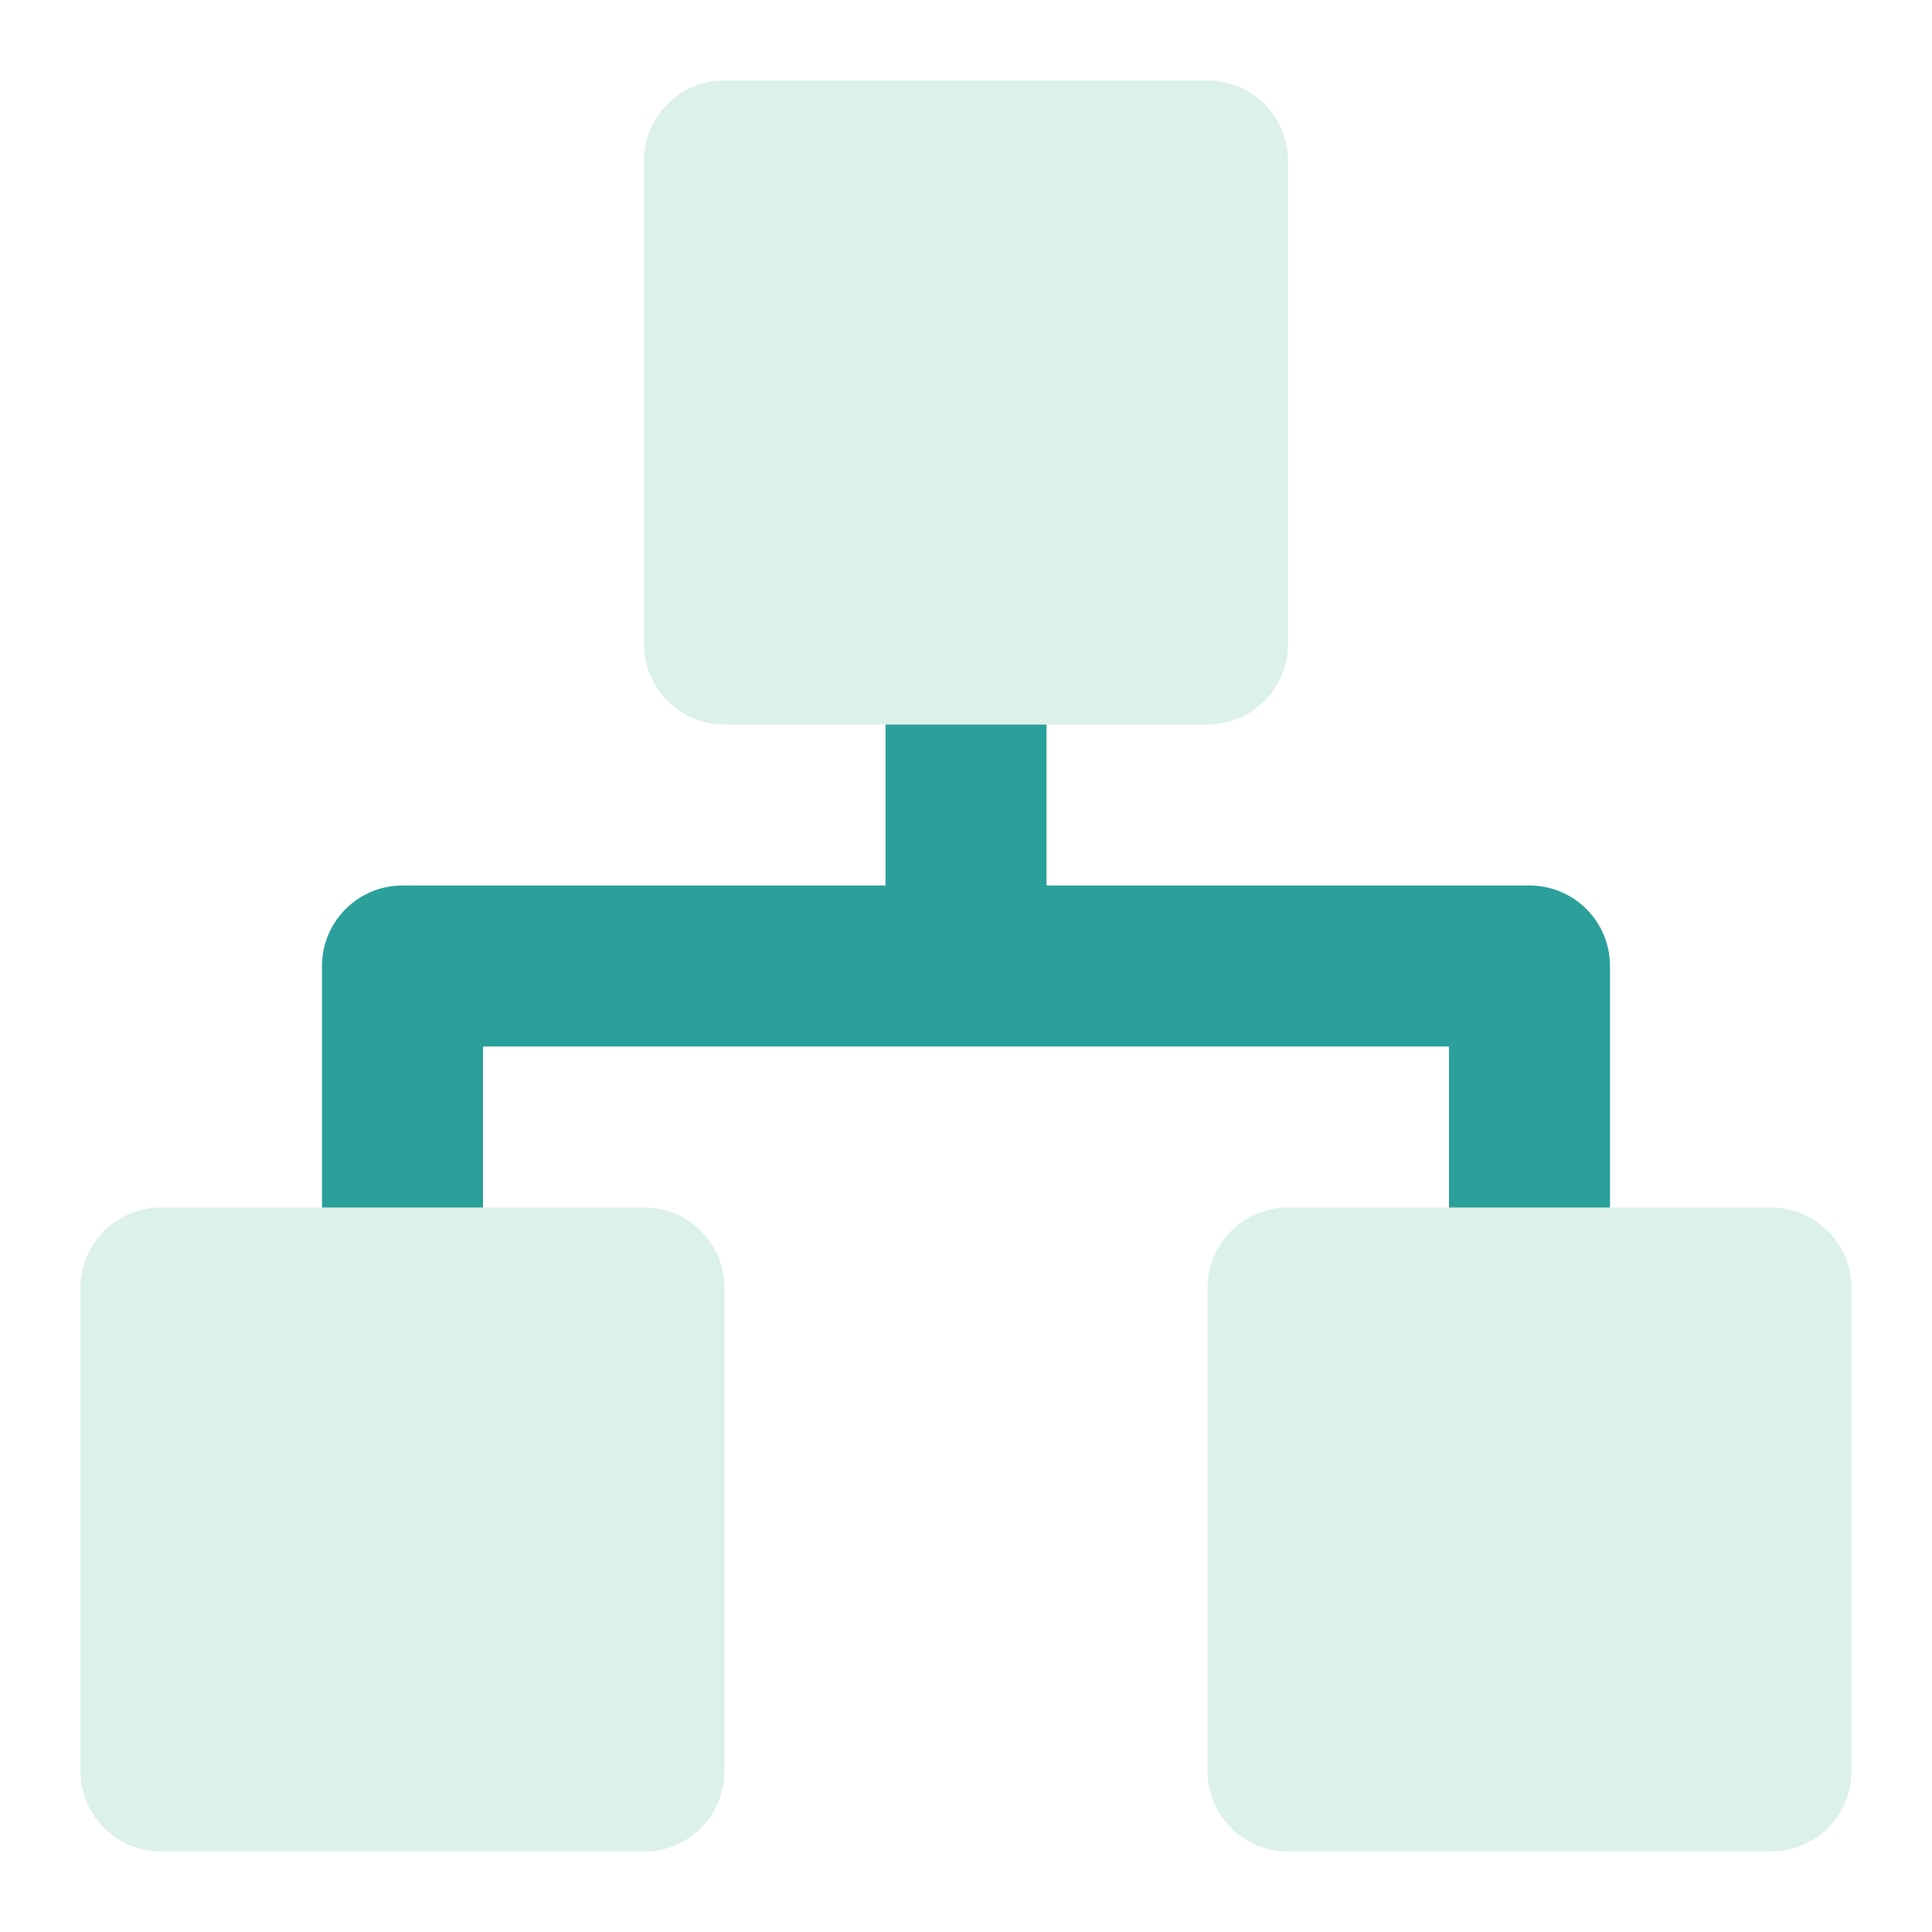
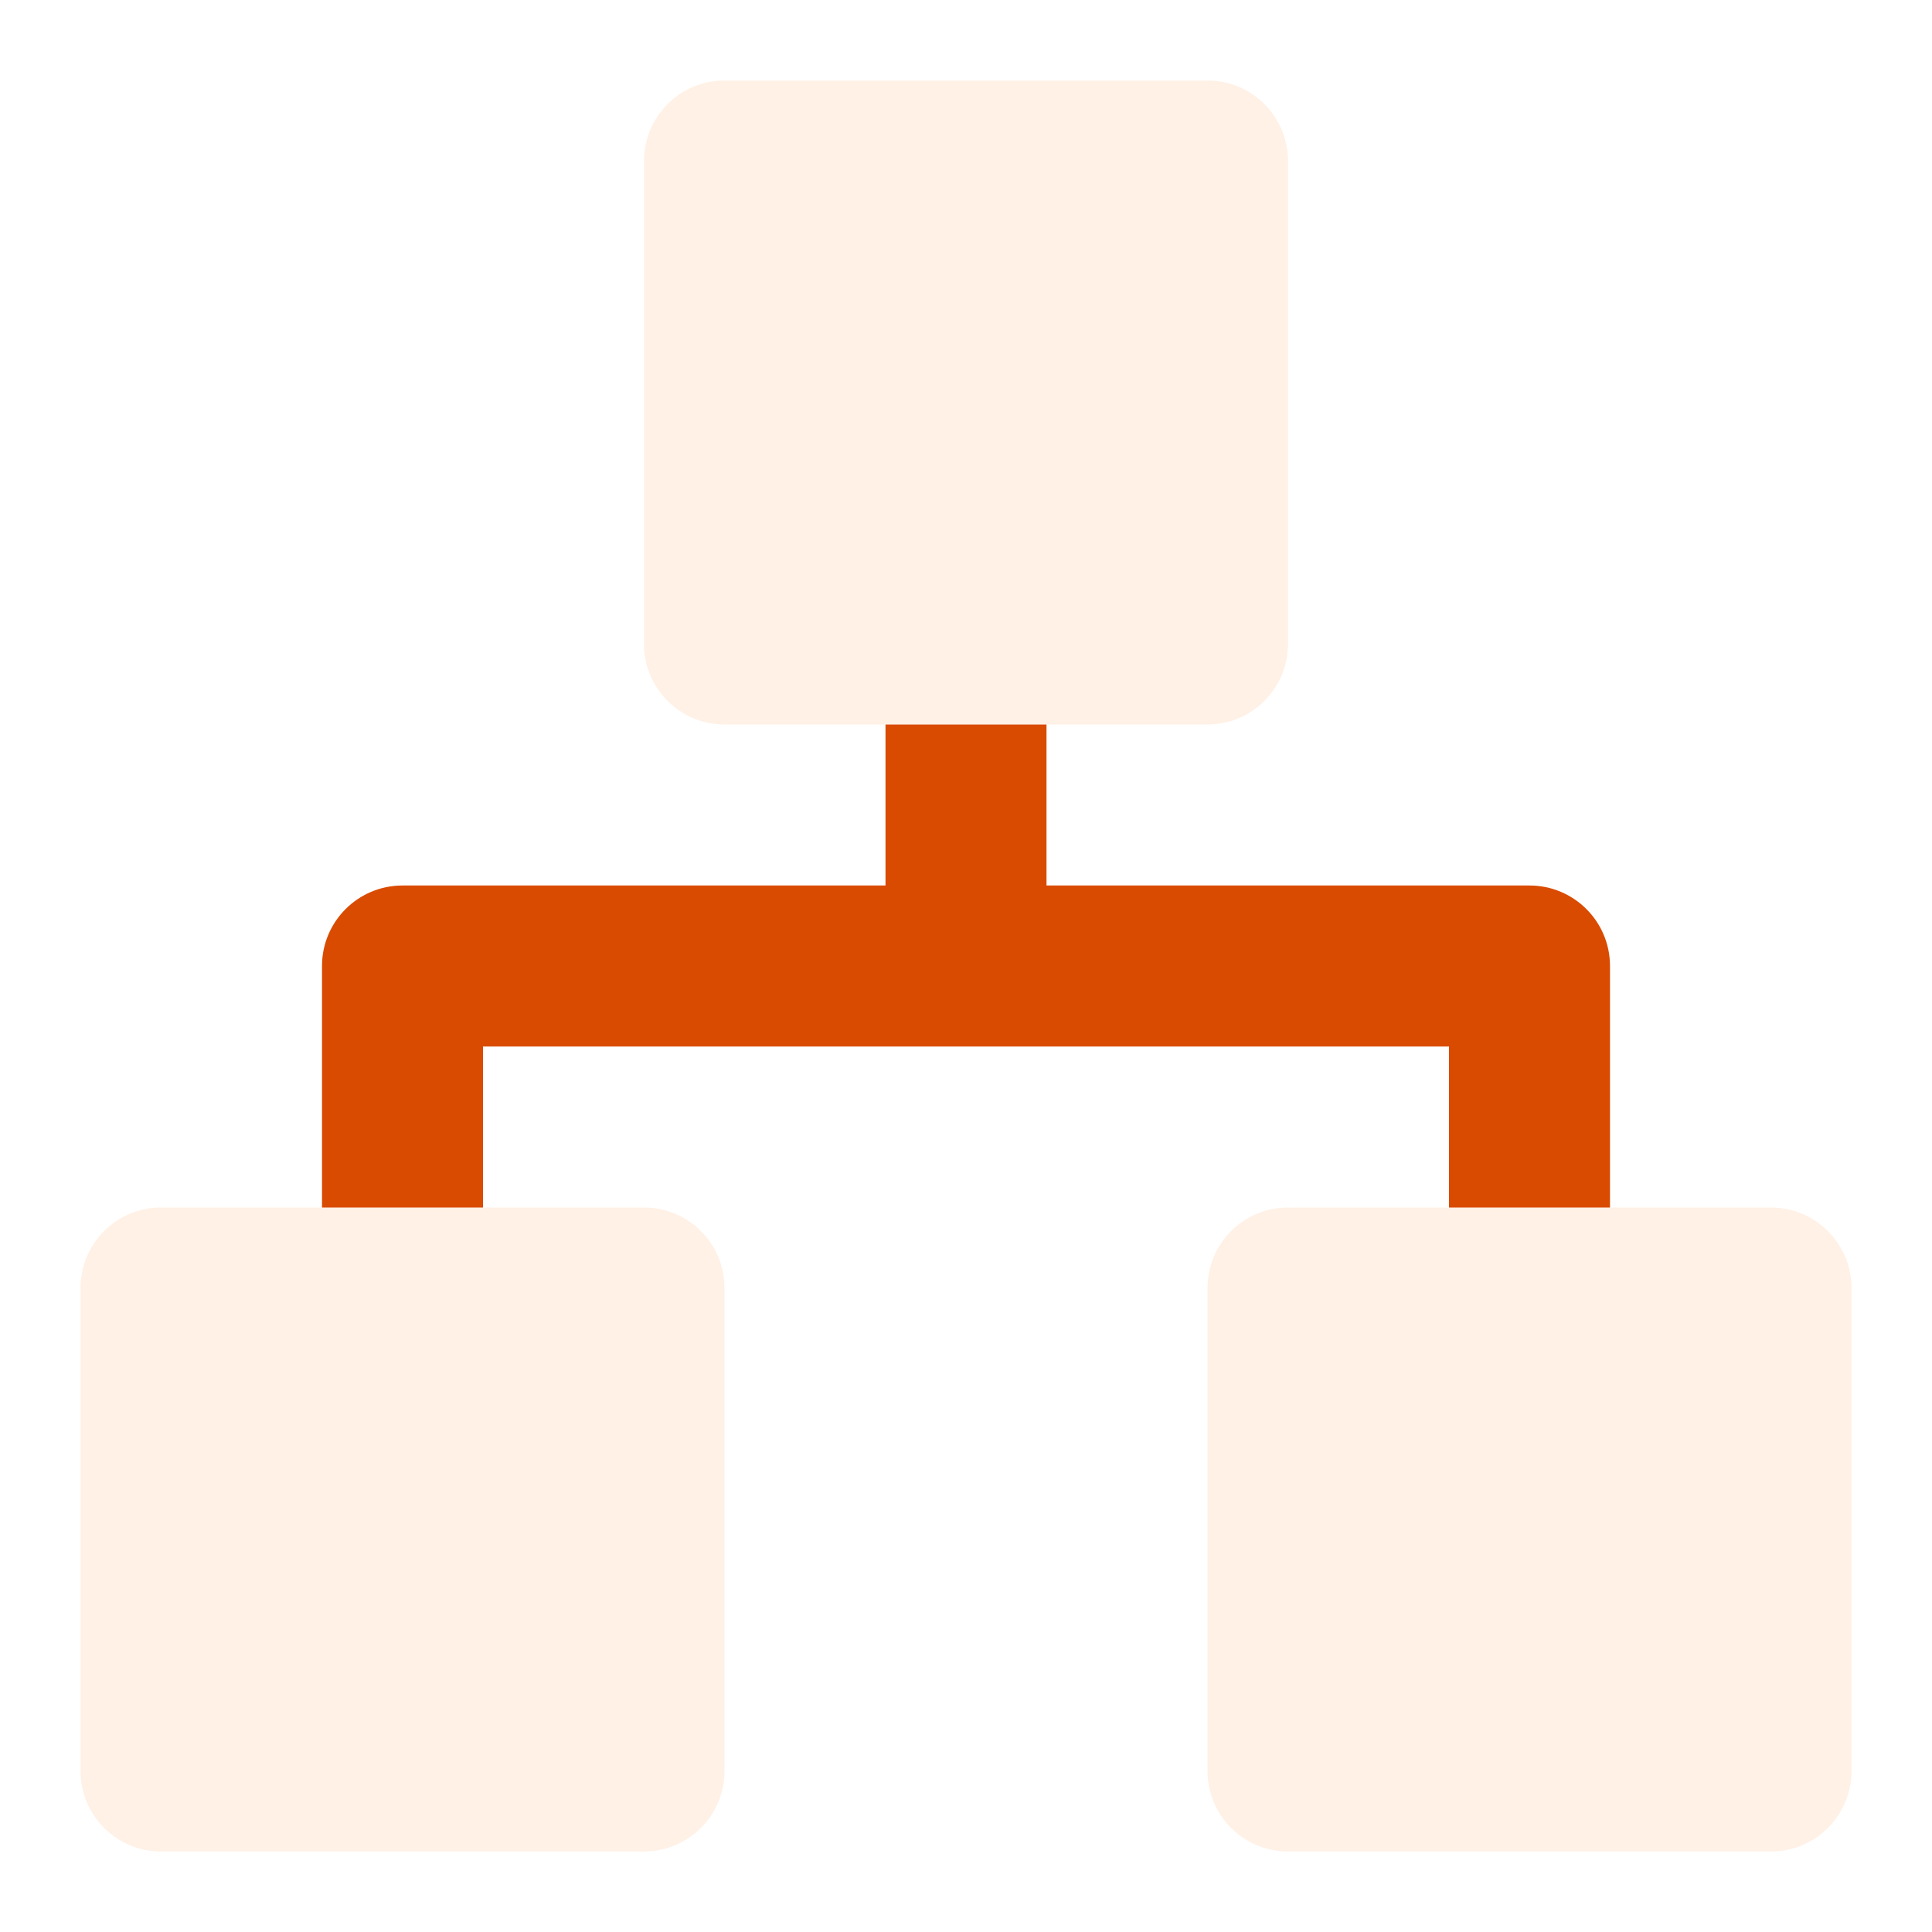
<svg xmlns="http://www.w3.org/2000/svg" enable-background="new 0 0 24 24" viewBox="0 0 24 24" id="Structure">
-   <path fill="#dcf1e8" d="M8 23H2a1 1 0 0 1-1-.999V16a1 1 0 0 1 .999-1H8a1 1 0 0 1 1 .999V22a1 1 0 0 1-.999 1H8zm7-14H9a1 1 0 0 1-1-.999V2a1 1 0 0 1 .999-1H15a1 1 0 0 1 1 .999V8a1 1 0 0 1-.999 1H15zm7 14h-6a1 1 0 0 1-1-.999V16a1 1 0 0 1 .999-1H22a1 1 0 0 1 1 .999V22a1 1 0 0 1-.999 1H22z" class="colorb2b1ff svgShape" />
-   <path fill="#2ba09b" d="M19 11h-6V9h-2v2H4.999A1 1 0 0 0 4 12v3h2v-2h12v2h2v-3.001A1 1 0 0 0 19 11z" class="color6563ff svgShape" />
+   <path fill="#FFF1E6" d="M8 23H2a1 1 0 0 1-1-.999V16a1 1 0 0 1 .999-1H8a1 1 0 0 1 1 .999V22a1 1 0 0 1-.999 1H8zm7-14H9a1 1 0 0 1-1-.999V2a1 1 0 0 1 .999-1H15a1 1 0 0 1 1 .999V8a1 1 0 0 1-.999 1H15zm7 14h-6a1 1 0 0 1-1-.999V16a1 1 0 0 1 .999-1H22a1 1 0 0 1 1 .999V22a1 1 0 0 1-.999 1H22z" class="colorb2b1ff svgShape" />
+   <path fill="#D94B00" d="M19 11h-6V9h-2v2H4.999A1 1 0 0 0 4 12v3h2v-2h12v2h2v-3.001A1 1 0 0 0 19 11z" class="color6563ff svgShape" />
</svg>
